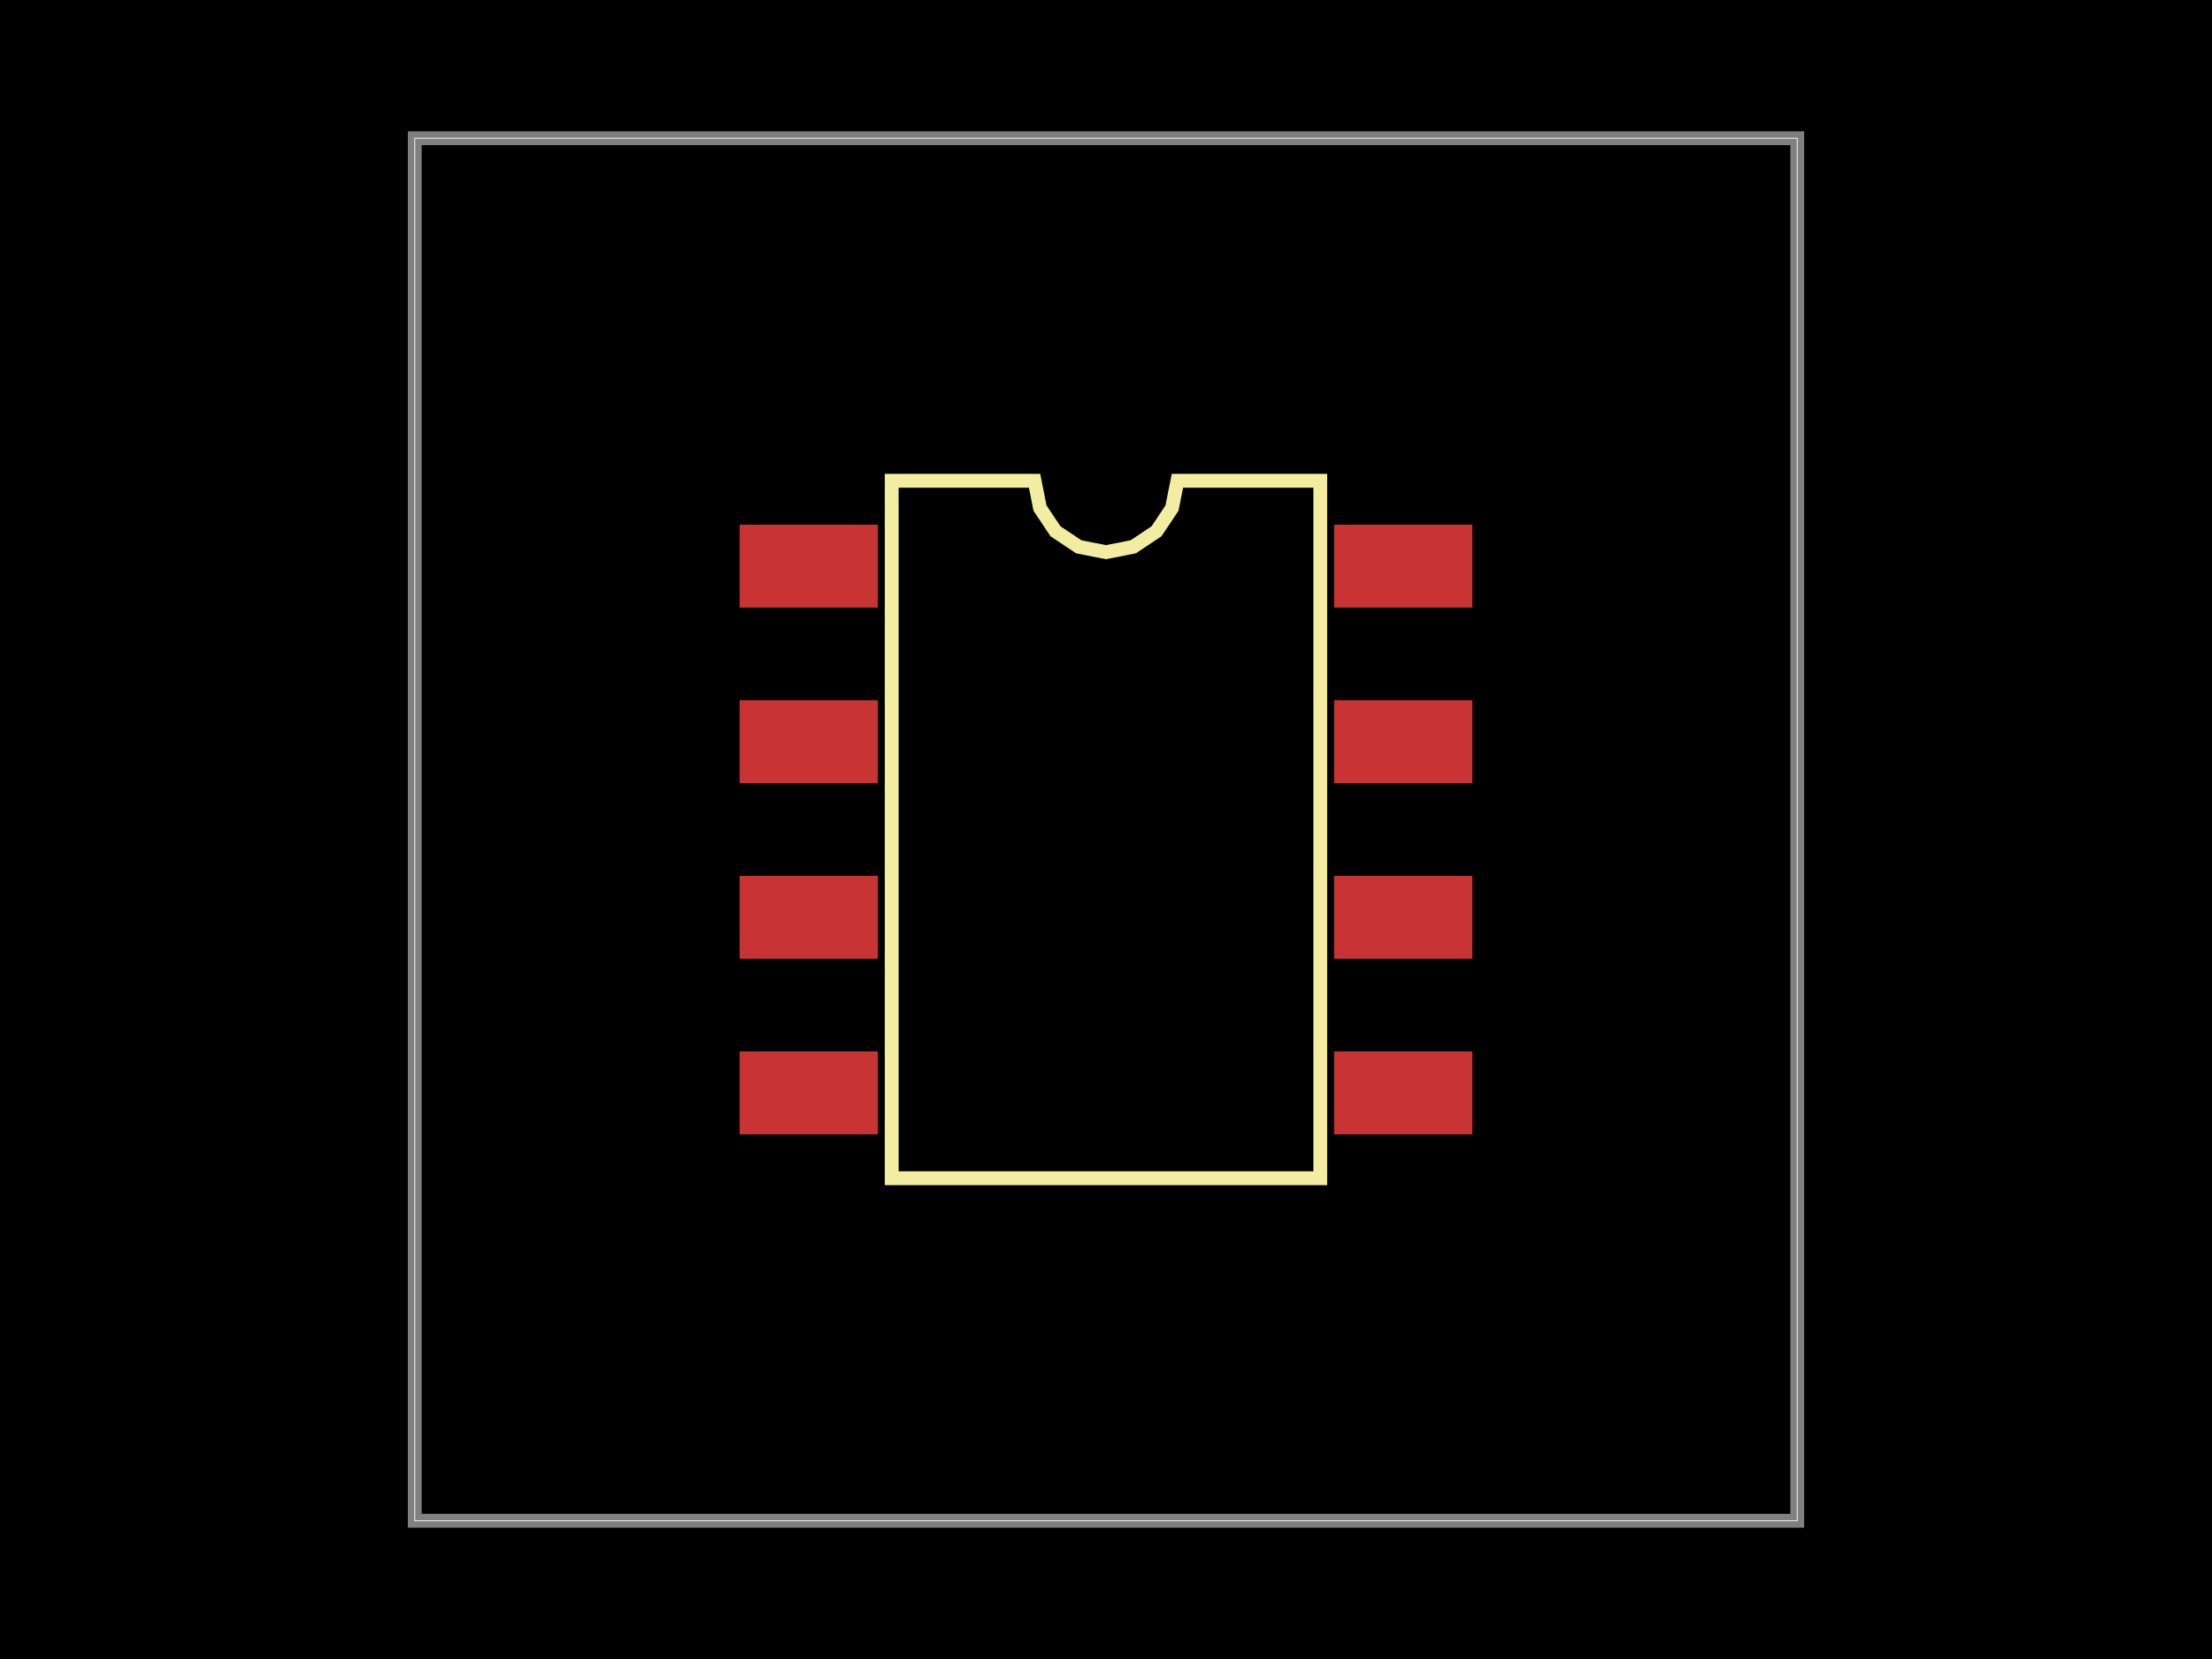
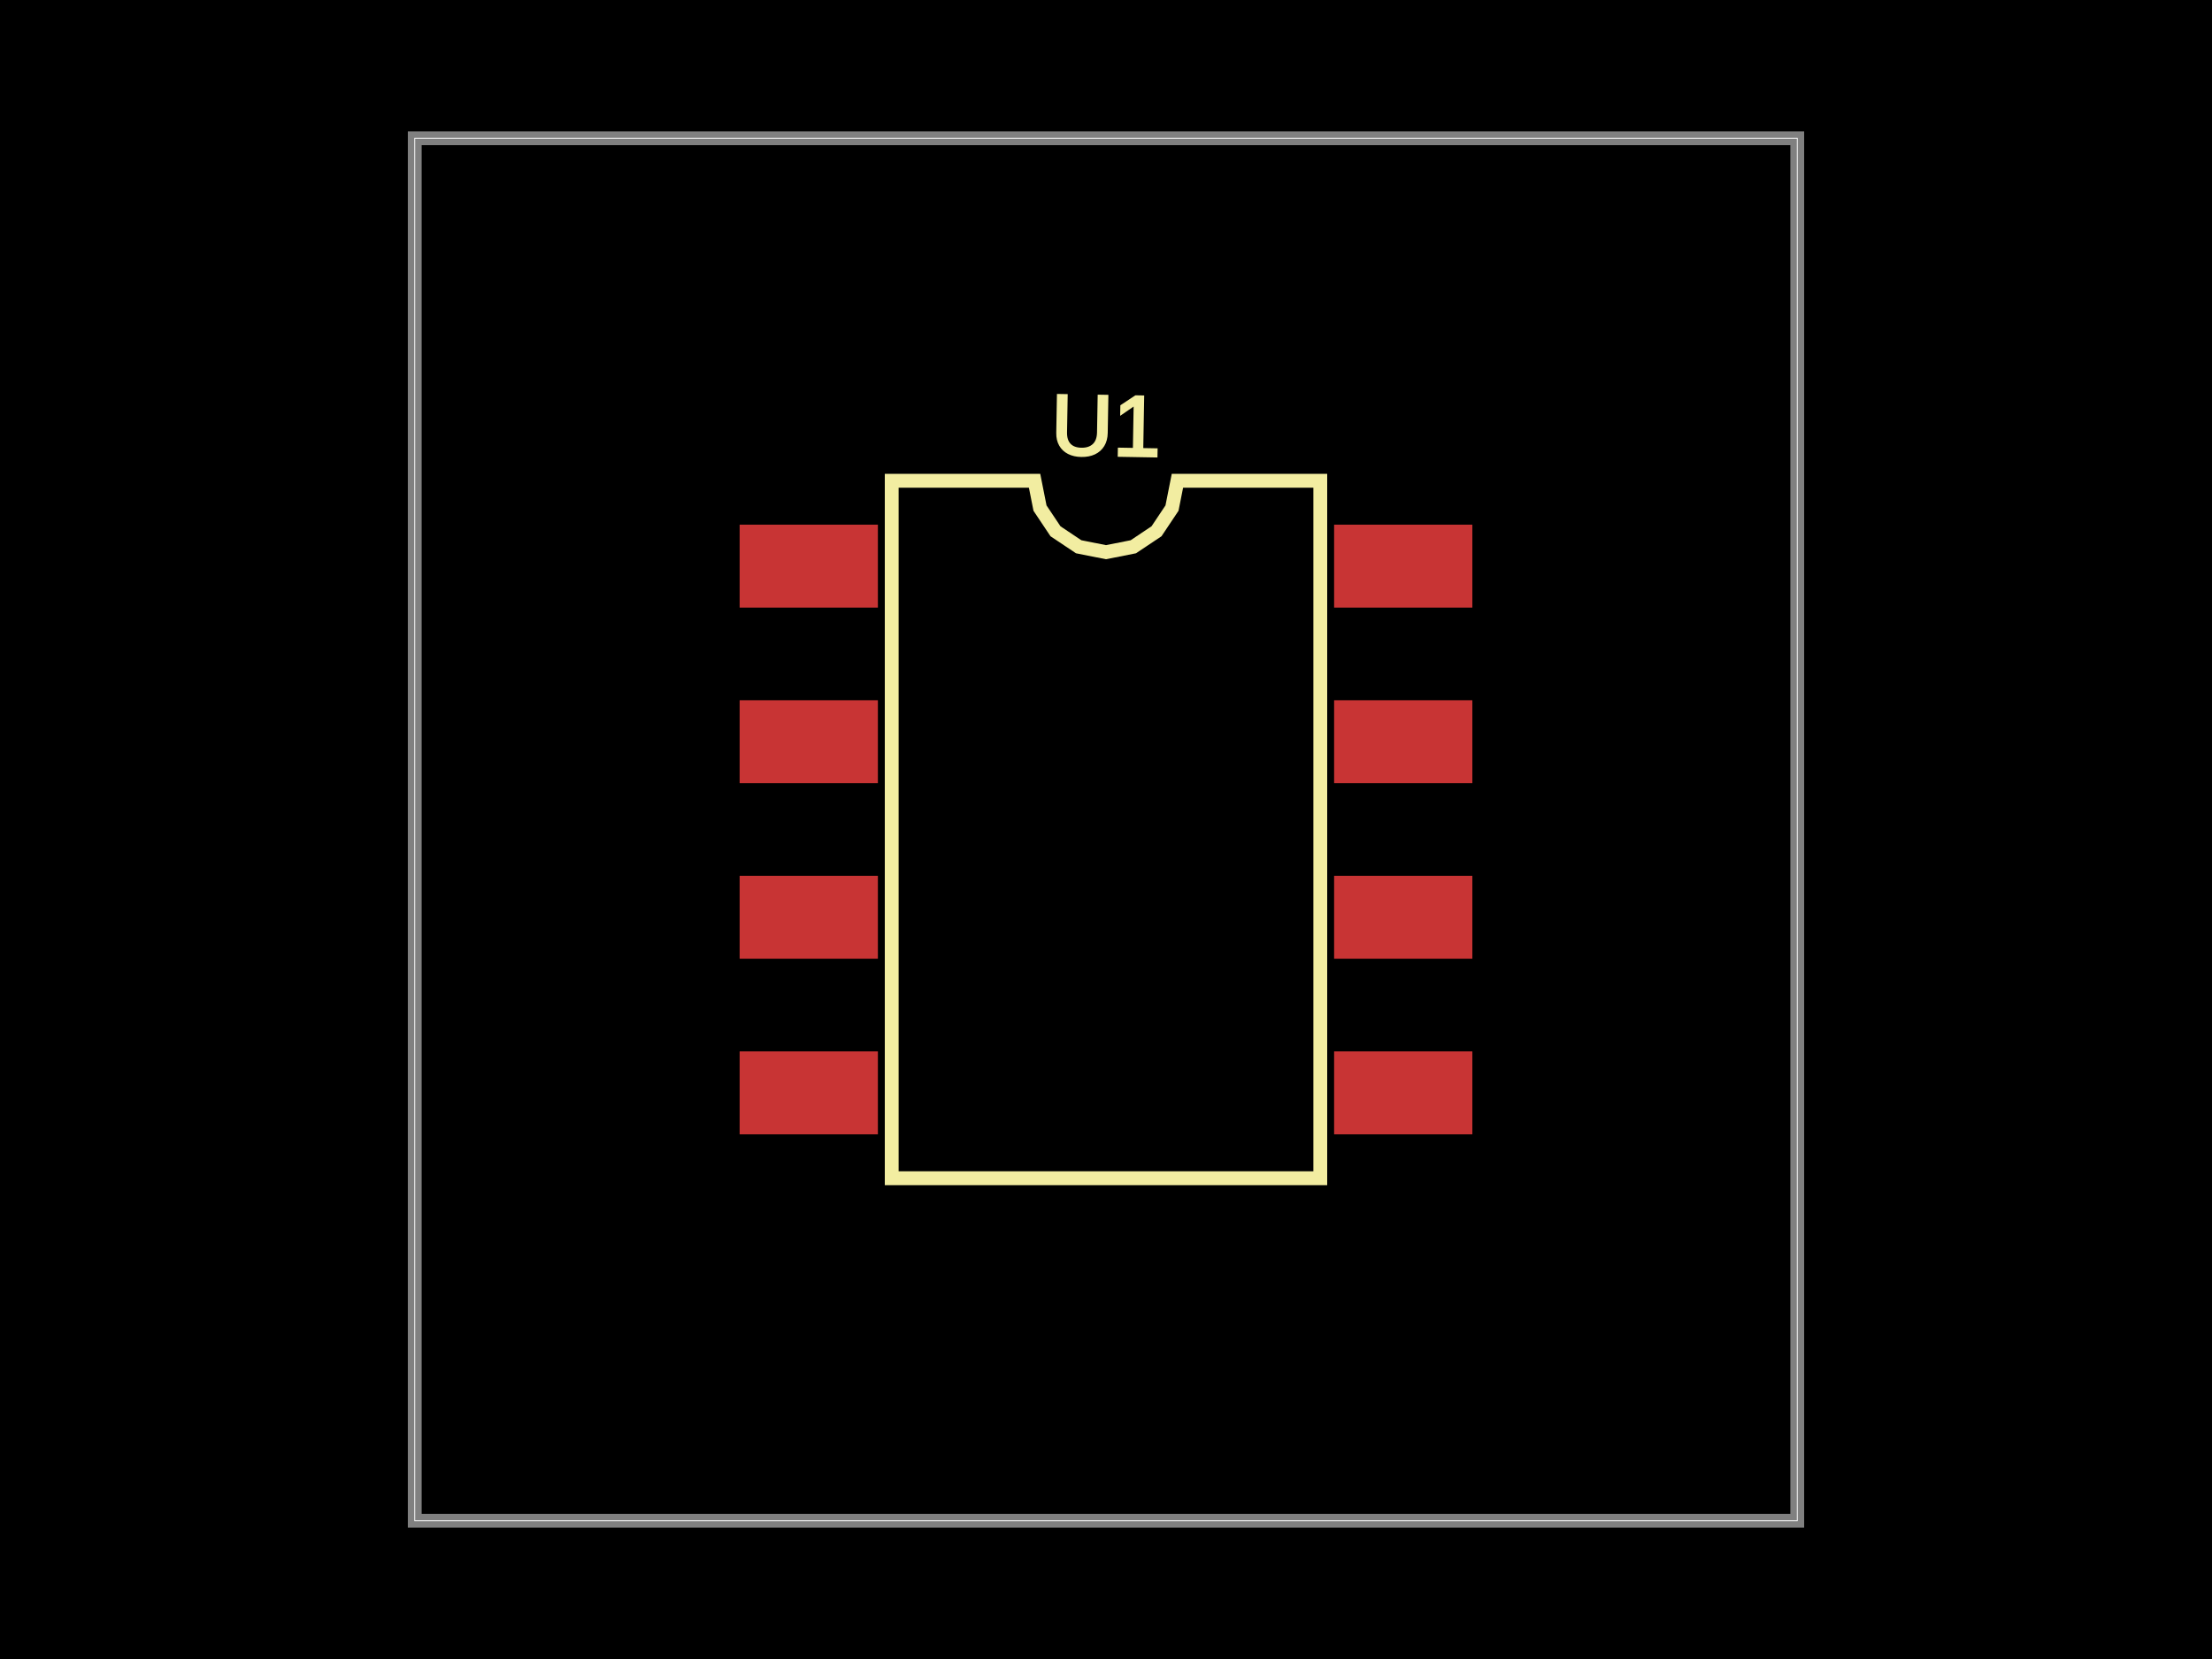
<svg xmlns="http://www.w3.org/2000/svg" width="800" height="600">
  <style>
              .boundary { fill: #000; }
              .pcb-board { fill: none; }
              .pcb-trace { fill: none; }
              .pcb-hole-outer { fill: rgb(200, 52, 52); }
              .pcb-hole-inner { fill: rgb(255, 38, 226); }
              .pcb-pad { }
              .pcb-boundary { fill: none; stroke: #fff; stroke-width: 0.3; }
              .pcb-silkscreen { fill: none; }
              .pcb-silkscreen-top { stroke: #f2eda1; }
              .pcb-silkscreen-bottom { stroke: #f2eda1; }
              .pcb-silkscreen-text { fill: #f2eda1; }
            </style>
  <rect class="boundary" x="0" y="0" width="800" height="600" />
  <rect class="pcb-boundary" x="150" y="50" width="500" height="500" />
  <path class="pcb-board" d="M 150 550 L 650 550 L 650 50 L 150 50 Z" stroke="rgba(255, 255, 255, 0.5)" stroke-width="5" />
  <g transform="translate(400, 300) rotate(0) scale(1, -1)">
    <rect class="pcb-component" x="-132.5" y="-110.25" width="265" height="220.5" />
    <rect class="pcb-component-outline" x="-132.5" y="-110.25" width="265" height="220.5" />
  </g>
  <rect class="pcb-pad" fill="rgb(200, 52, 52)" x="267.5" y="189.75" width="50" height="30" />
  <rect class="pcb-pad" fill="rgb(200, 52, 52)" x="267.5" y="253.25" width="50" height="30" />
  <rect class="pcb-pad" fill="rgb(200, 52, 52)" x="267.5" y="316.75" width="50" height="30" />
  <rect class="pcb-pad" fill="rgb(200, 52, 52)" x="267.5" y="380.25" width="50" height="30" />
  <rect class="pcb-pad" fill="rgb(200, 52, 52)" x="482.5" y="380.25" width="50" height="30" />
  <rect class="pcb-pad" fill="rgb(200, 52, 52)" x="482.5" y="316.75" width="50" height="30" />
  <rect class="pcb-pad" fill="rgb(200, 52, 52)" x="482.5" y="253.25" width="50" height="30" />
  <rect class="pcb-pad" fill="rgb(200, 52, 52)" x="482.5" y="189.75" width="50" height="30" />
  <path class="pcb-silkscreen pcb-silkscreen-top" d="M 322.5 426.125 L 322.5 173.875 L 374.167 173.875 L 376.133 183.761 L 381.733 192.142 L 390.114 197.742 L 400 199.708 L 409.886 197.742 L 418.267 192.142 L 423.867 183.761 L 425.833 173.875 L 477.5 173.875 L 477.5 426.125 L 322.5 426.125 Z" stroke-width="5" data-pcb-component-id="pcb_component_0" data-pcb-silkscreen-path-id="pcb_silkscreen_path_0" />
+   <text x="0" y="0" font-family="Arial, sans-serif" font-size="31.021" text-anchor="middle" dominant-baseline="central" transform="matrix(0.9998477,0.01745241,-0.01745241,0.9998477,400,153.875)" class="pcb-silkscreen-text pcb-silkscreen-top" data-pcb-silkscreen-text-id="pcb_component_0">U1</text>
</svg>
